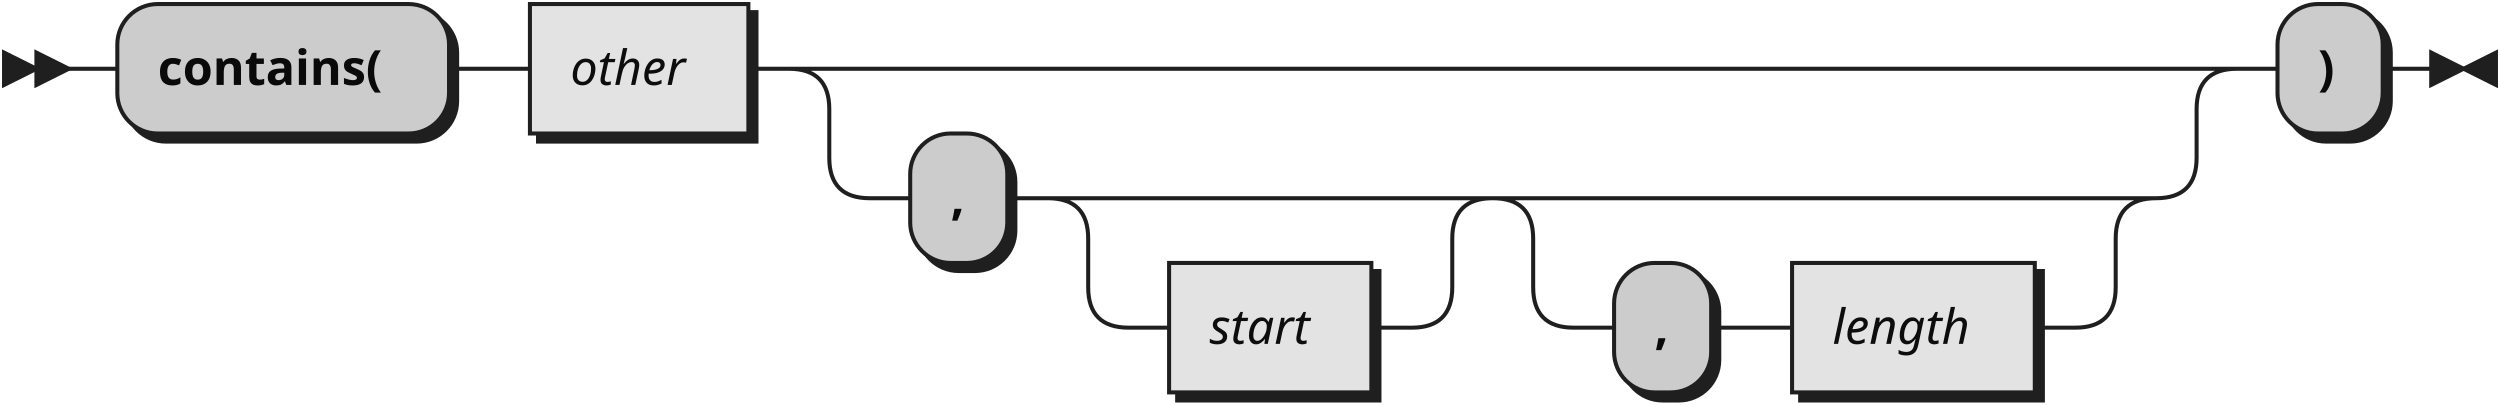
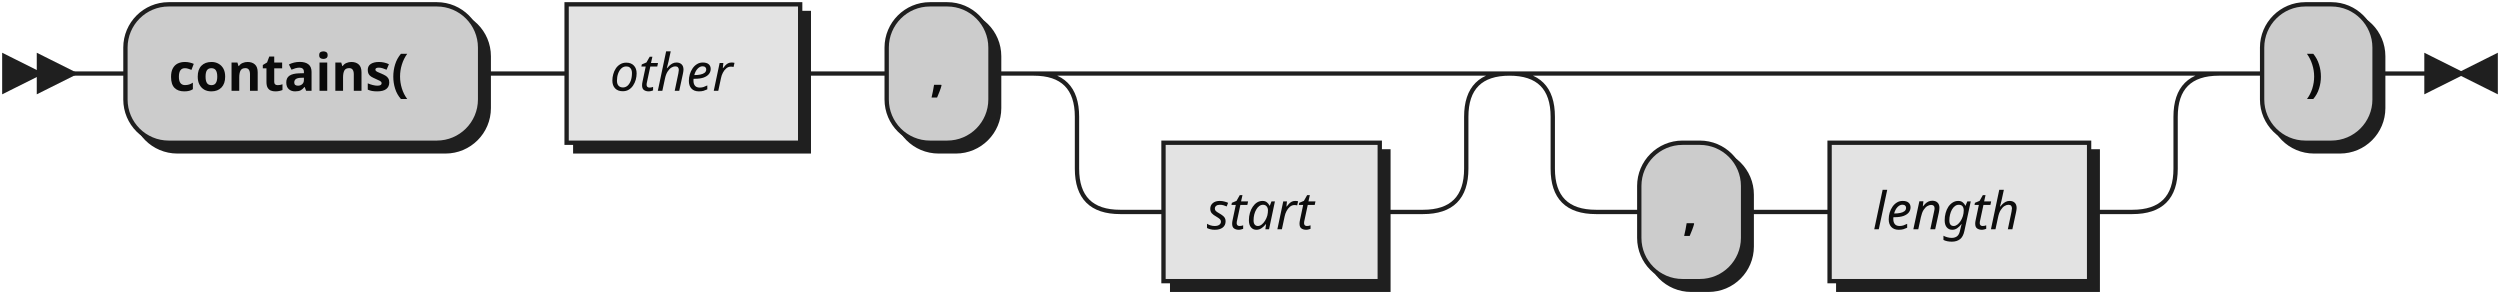
- <svg xmlns="http://www.w3.org/2000/svg" width="618" height="100">
+ <svg xmlns="http://www.w3.org/2000/svg" width="578" height="68">
  <defs>
    <style type="text/css">
               @namespace "http://www.w3.org/2000/svg";
               .line                 {fill: none; stroke: #1F1F1F;}
               .bold-line            {stroke: #0A0A0A; shape-rendering: crispEdges; stroke-width:
               2; }
               .thin-line            {stroke: #0F0F0F; shape-rendering: crispEdges}
               .filled               {fill: #1F1F1F; stroke: none;}
               text.terminal         {font-family: Verdana, Sans-serif;
               font-size: 12px;
               fill: #0A0A0A;
               font-weight: bold;
               }
               text.nonterminal      {font-family: Verdana, Sans-serif; font-style: italic;
               font-size: 12px;
               fill: #0D0D0D;
               }
               text.regexp           {font-family: Verdana, Sans-serif;
               font-size: 12px;
               fill: #0F0F0F;
               }
               rect, circle, polygon {fill: #1F1F1F; stroke: #1F1F1F;}
               rect.terminal         {fill: #CCCCCC; stroke: #1F1F1F;}
               rect.nonterminal      {fill: #E3E3E3; stroke: #1F1F1F;}
               rect.text             {fill: none; stroke: none;}    
               polygon.regexp        {fill: #EFEFEF; stroke: #1F1F1F;}
               
            </style>
  </defs>
  <polygon points="9 17 1 13 1 21" />
  <polygon points="17 17 9 13 9 21" />
  <rect x="31" y="3" width="82" height="32" rx="10" />
  <rect x="29" y="1" width="82" height="32" class="terminal" rx="10" />
  <text class="terminal" x="39" y="21">contains(</text>
  <rect x="133" y="3" width="54" height="32" />
  <rect x="131" y="1" width="54" height="32" class="nonterminal" />
  <text class="nonterminal" x="141" y="21">other</text>
-   <rect x="227" y="35" width="24" height="32" rx="10" />
-   <rect x="225" y="33" width="24" height="32" class="terminal" rx="10" />
-   <text class="terminal" x="235" y="53">,</text>
-   <rect x="291" y="67" width="50" height="32" />
-   <rect x="289" y="65" width="50" height="32" class="nonterminal" />
-   <text class="nonterminal" x="299" y="85">start</text>
-   <rect x="401" y="67" width="24" height="32" rx="10" />
-   <rect x="399" y="65" width="24" height="32" class="terminal" rx="10" />
-   <text class="terminal" x="409" y="85">,</text>
-   <rect x="445" y="67" width="60" height="32" />
-   <rect x="443" y="65" width="60" height="32" class="nonterminal" />
-   <text class="nonterminal" x="453" y="85">length</text>
-   <rect x="565" y="3" width="26" height="32" rx="10" />
-   <rect x="563" y="1" width="26" height="32" class="terminal" rx="10" />
-   <text class="terminal" x="573" y="21">)</text>
-   <path class="line" d="m17 17 h2 m0 0 h10 m82 0 h10 m0 0 h10 m54 0 h10 m20 0 h10 m0 0 h308 m-338 0 h20 m318 0 h20 m-358 0 q10 0 10 10 m338 0 q0 -10 10 -10 m-348 10 v12 m338 0 v-12 m-338 12 q0 10 10 10 m318 0 q10 0 10 -10 m-328 10 h10 m24 0 h10 m20 0 h10 m0 0 h60 m-90 0 h20 m70 0 h20 m-110 0 q10 0 10 10 m90 0 q0 -10 10 -10 m-100 10 v12 m90 0 v-12 m-90 12 q0 10 10 10 m70 0 q10 0 10 -10 m-80 10 h10 m50 0 h10 m40 -32 h10 m0 0 h114 m-144 0 h20 m124 0 h20 m-164 0 q10 0 10 10 m144 0 q0 -10 10 -10 m-154 10 v12 m144 0 v-12 m-144 12 q0 10 10 10 m124 0 q10 0 10 -10 m-134 10 h10 m24 0 h10 m0 0 h10 m60 0 h10 m40 -64 h10 m26 0 h10 m3 0 h-3" />
-   <polygon points="609 17 617 13 617 21" />
-   <polygon points="609 17 601 13 601 21" />
+   <rect x="207" y="3" width="24" height="32" rx="10" />
+   <rect x="205" y="1" width="24" height="32" class="terminal" rx="10" />
+   <text class="terminal" x="215" y="21">,</text>
+   <rect x="271" y="35" width="50" height="32" />
+   <rect x="269" y="33" width="50" height="32" class="nonterminal" />
+   <text class="nonterminal" x="279" y="53">start</text>
+   <rect x="381" y="35" width="24" height="32" rx="10" />
+   <rect x="379" y="33" width="24" height="32" class="terminal" rx="10" />
+   <text class="terminal" x="389" y="53">,</text>
+   <rect x="425" y="35" width="60" height="32" />
+   <rect x="423" y="33" width="60" height="32" class="nonterminal" />
+   <text class="nonterminal" x="433" y="53">length</text>
+   <rect x="525" y="3" width="26" height="32" rx="10" />
+   <rect x="523" y="1" width="26" height="32" class="terminal" rx="10" />
+   <text class="terminal" x="533" y="21">)</text>
+   <path class="line" d="m17 17 h2 m0 0 h10 m82 0 h10 m0 0 h10 m54 0 h10 m0 0 h10 m24 0 h10 m20 0 h10 m0 0 h60 m-90 0 h20 m70 0 h20 m-110 0 q10 0 10 10 m90 0 q0 -10 10 -10 m-100 10 v12 m90 0 v-12 m-90 12 q0 10 10 10 m70 0 q10 0 10 -10 m-80 10 h10 m50 0 h10 m40 -32 h10 m0 0 h114 m-144 0 h20 m124 0 h20 m-164 0 q10 0 10 10 m144 0 q0 -10 10 -10 m-154 10 v12 m144 0 v-12 m-144 12 q0 10 10 10 m124 0 q10 0 10 -10 m-134 10 h10 m24 0 h10 m0 0 h10 m60 0 h10 m20 -32 h10 m26 0 h10 m3 0 h-3" />
+   <polygon points="569 17 577 13 577 21" />
+   <polygon points="569 17 561 13 561 21" />
</svg>
